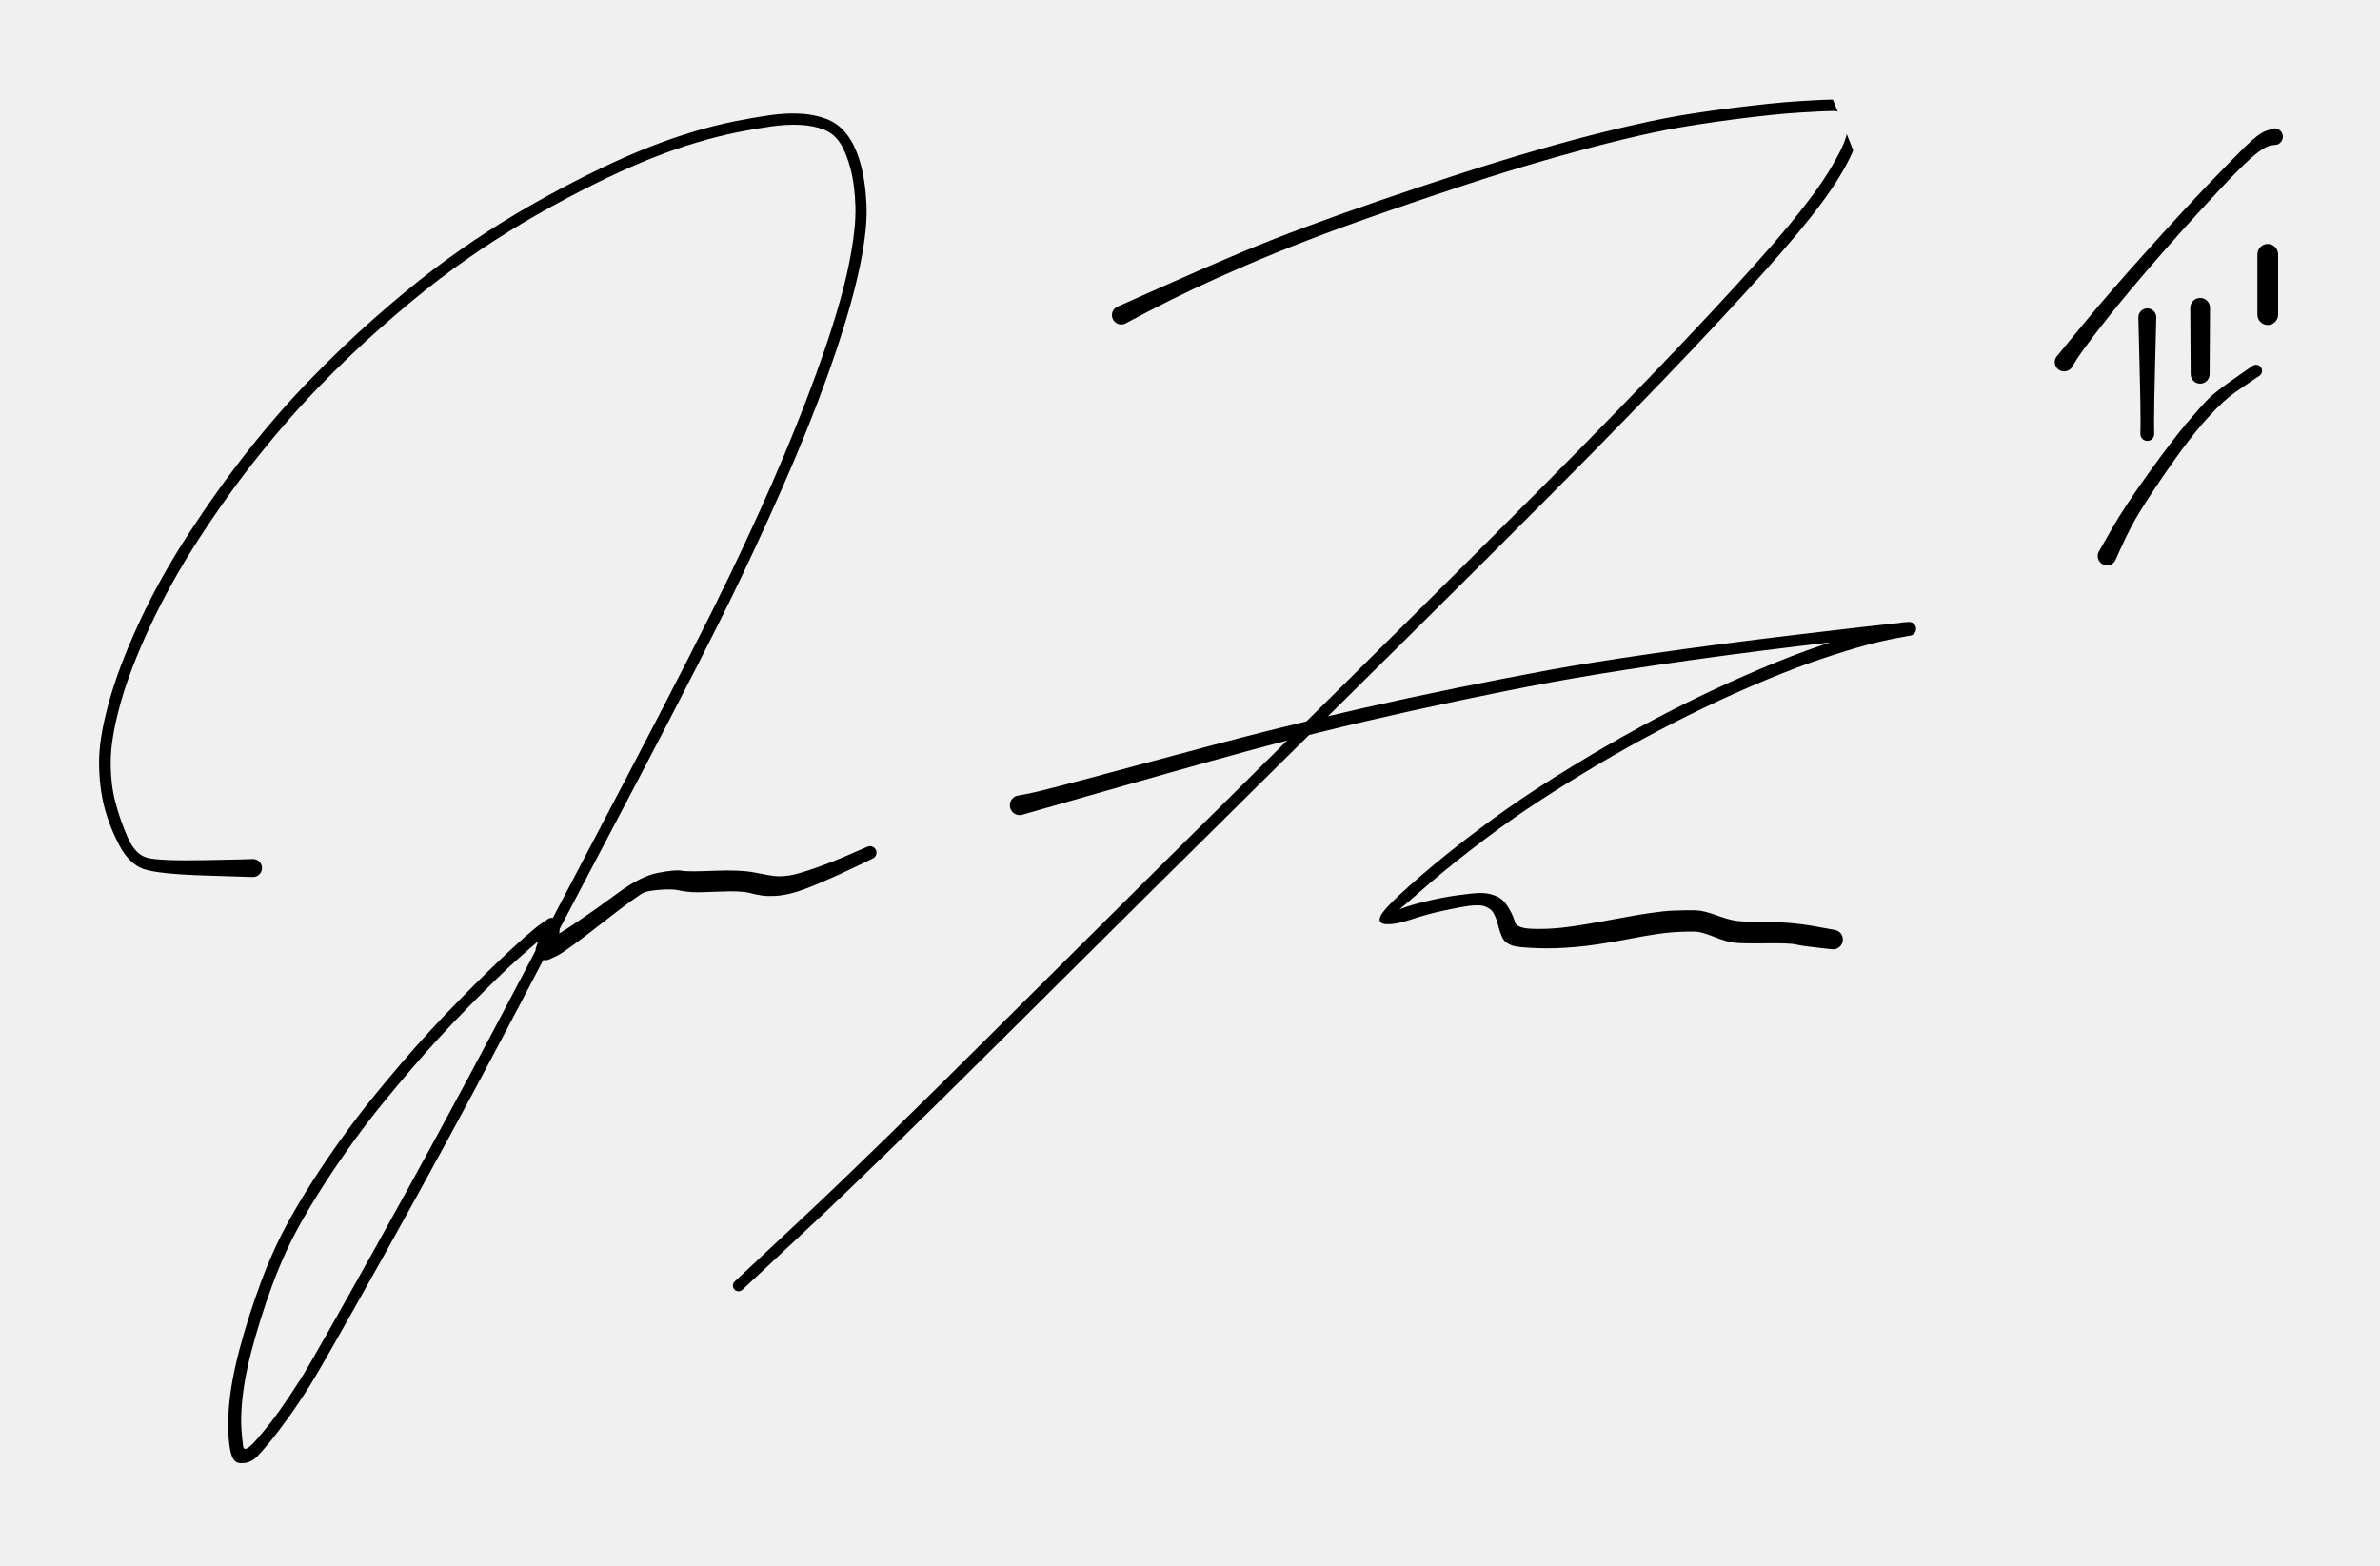
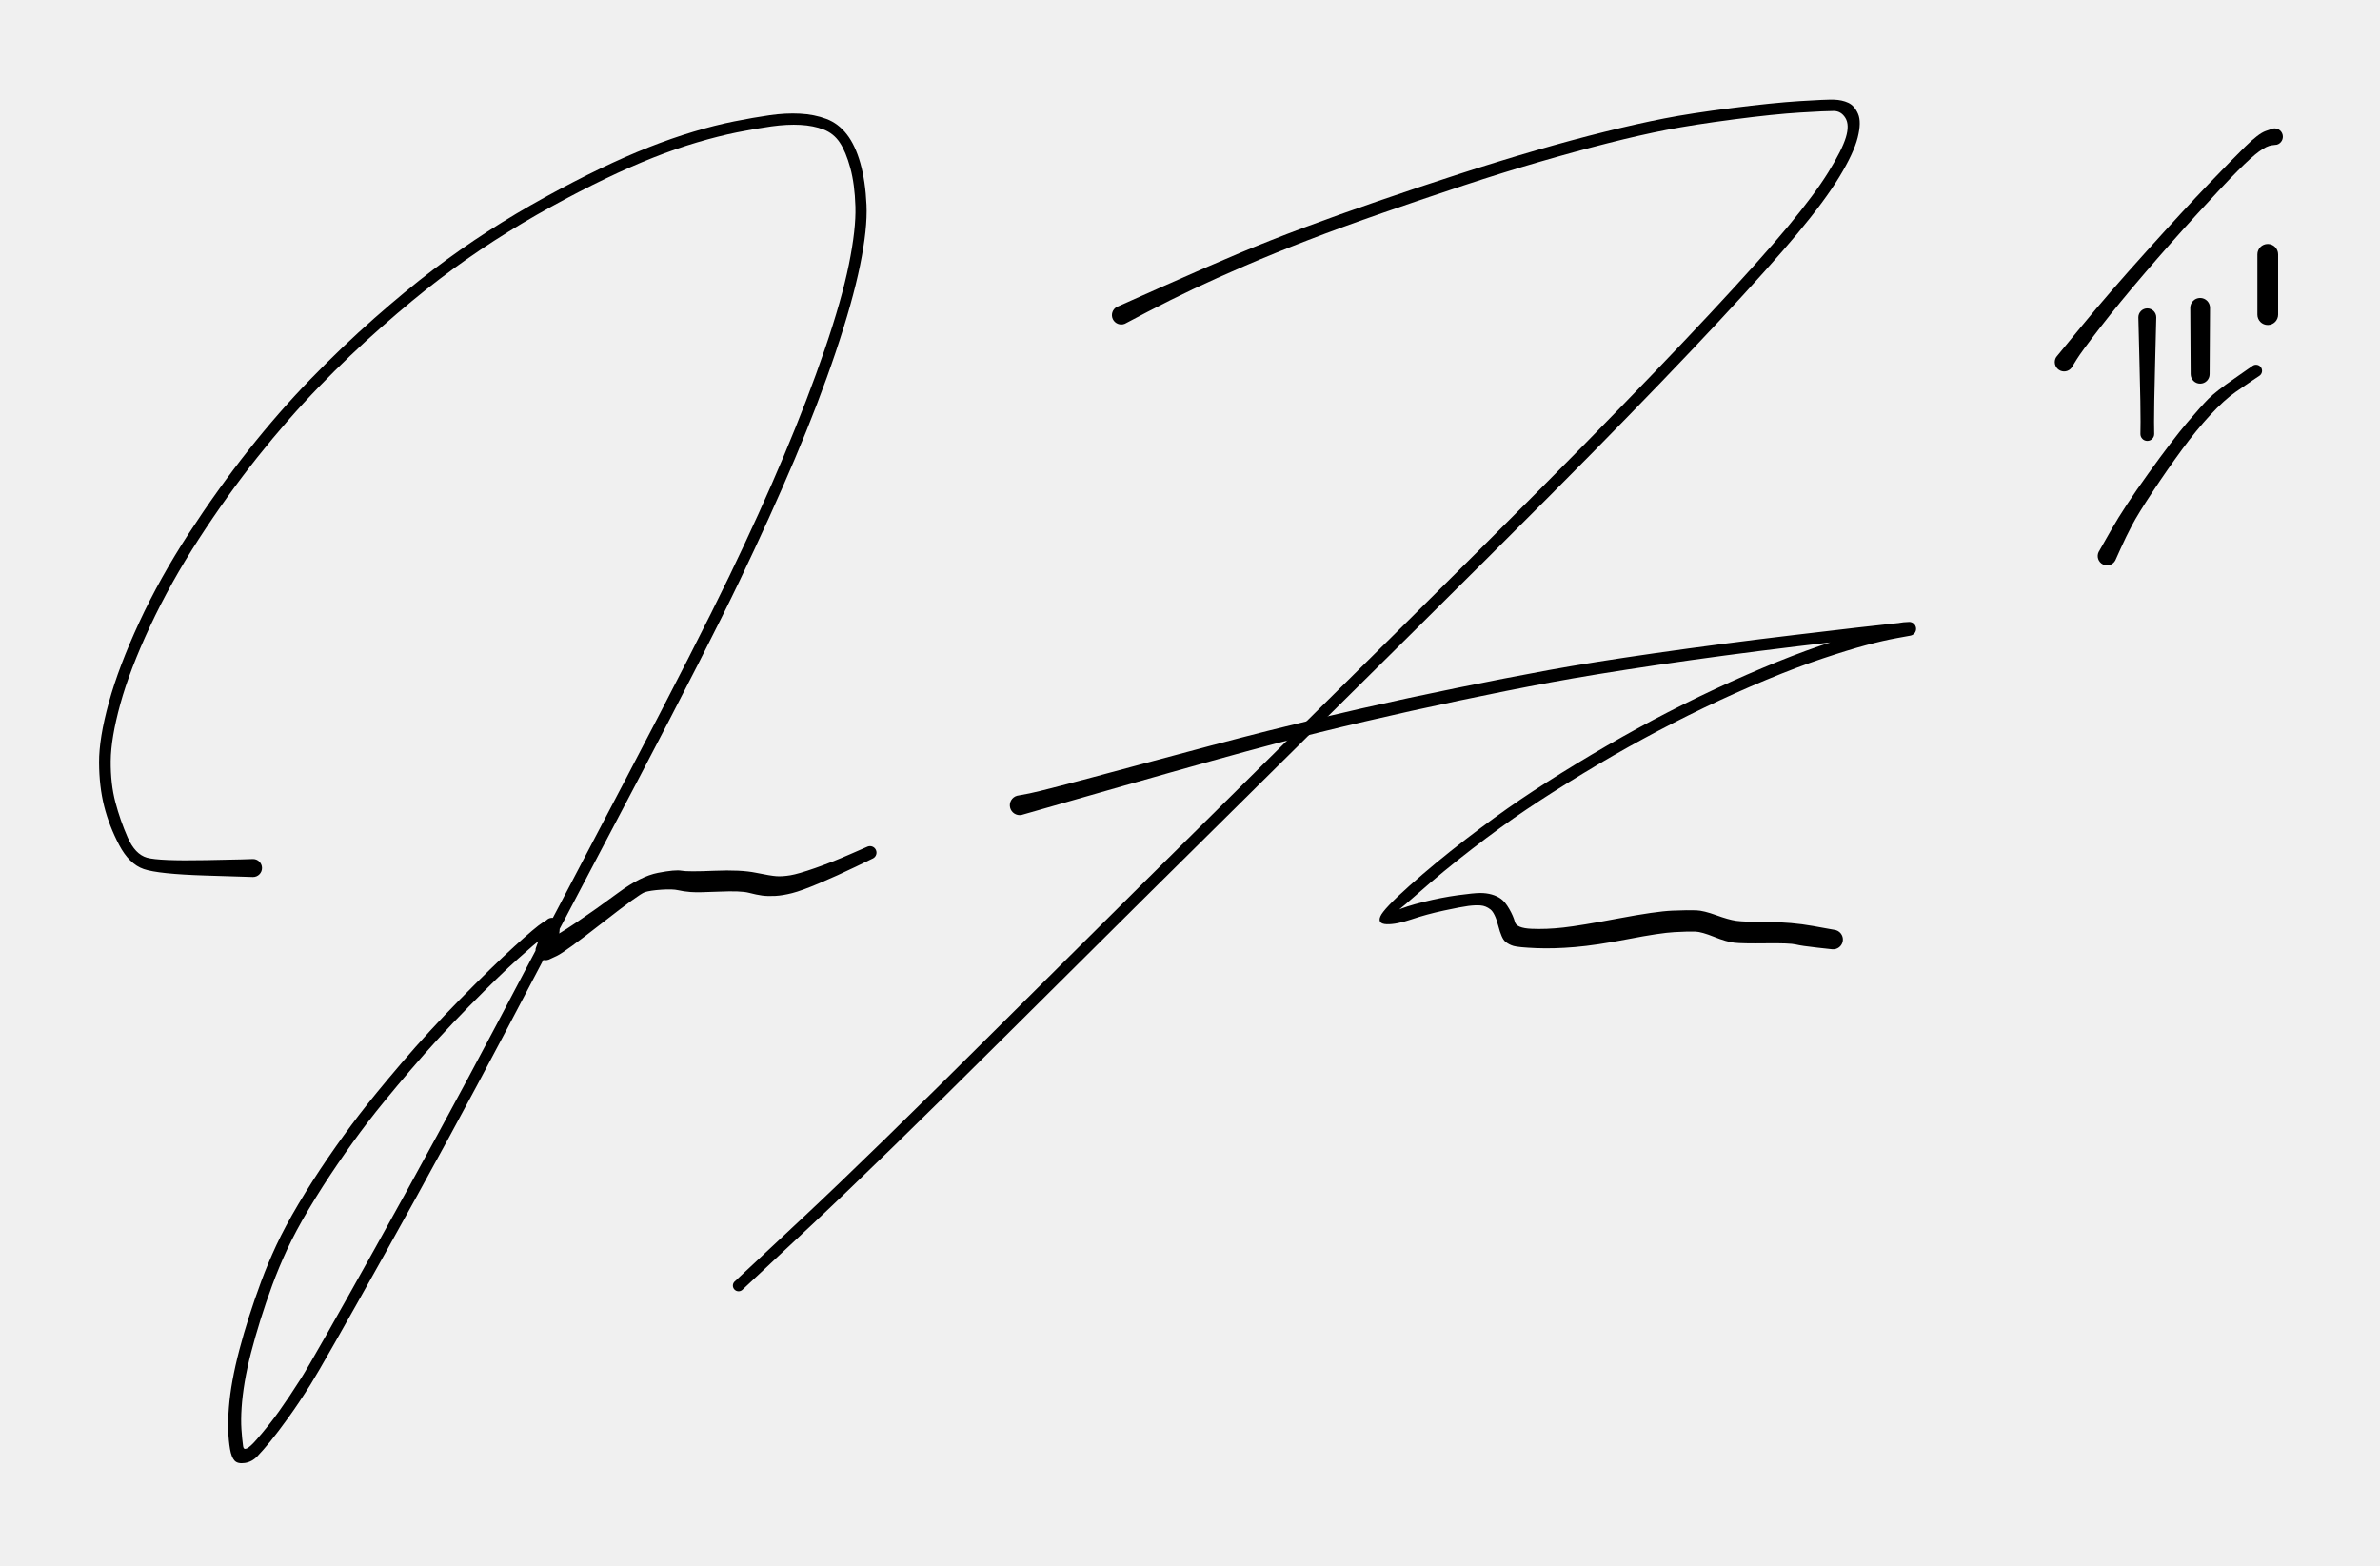
<svg xmlns="http://www.w3.org/2000/svg" viewBox="280.9 62.7 725.2 476.9" fill="currentColor" aria-hidden="true">
-   <mask id="sigm0" maskUnits="userSpaceOnUse" x="261" y="43" width="765" height="517">
-     <path class="sig-trace" pathLength="1" transform="translate(358.0 327.2)" d="M0,2.74 t-14.43,-.45 -18.86,-1.97 -7.49,-7.32 -4.58,-11.82 -1.55,-13.37 2.98,-18.28 9.26,-24.41 15.1,-27.07 18.12,-25.31 18.91,-21.65 19.36,-18.5 17.93,-14.81 16.77,-11.77 17.49,-10.44 16.76,-8.68 14.81,-6.52 13.57,-4.73 12.46,-3.15 10.78,-1.88 9.28,-.48 8.02,1.6 6.24,4.7 4.13,8.8 1.87,12.71 -1.97,18.44 -7.44,26.47 -12.49,32.61 -16.83,37.13 -31.25,61.25 -39.61,75.29 -37.05,68.21 -22.77,40.04 -6.73,10.06 -5.47,7.22 -3.98,4.57 -3.85,2.06 -3.12,-.72 -1.38,-3.51 -.54,-5.62 .19,-7.02 1.1,-8.28 2.09,-9.31 2.96,-10.15 3.71,-10.75 4.64,-11.08 6.72,-12.51 8.91,-13.93 9.45,-13.08 12.99,-15.86 18.02,-19.62 16.3,-15.88 8.76,-7.38 2.13,-1.32 a2.39,2.39 0 0 1 1.4,4.57 t-1.58,.57 -2.79,1.46 -6.69,5.77 -15.04,14.6 -17.83,19.43 -12.86,15.7 -9.32,12.92 -8.75,13.69 -6.56,12.23 -4.53,10.87 -3.61,10.6 -2.85,9.94 -1.94,8.97 -.95,7.88 -.05,6.55 .51,5.19 4.11,-2.06 6.85,-8.64 6.63,-9.91 22.7,-39.93 37.03,-68.15 39.58,-75.24 31.18,-61.1 16.75,-36.94 12.4,-32.29 7.35,-25.86 1.99,-17.65 -1.56,-11.78 -3.21,-7.73 -4.94,-3.97 -7.05,-1.4 -8.82,.45 -10.53,1.82 -12.17,3.07 -13.31,4.62 -14.61,6.44 -16.57,8.57 -17.28,10.31 -16.55,11.61 -17.74,14.65 -19.14,18.28 -18.7,21.4 -17.89,24.96 -14.85,26.6 -9.07,23.68 -2.92,17.37 1.42,12.55 3.74,10.73 5.89,6.18 17.93,.75 14.38,-.34 a2.74,2.74 0 0 1 0,5.48 ZM93.48,17.9 t-.09,1.27 -.84,4.01 -.74,2.76 a2.93,2.93 0 0 1 -5.67,-1.46 t1.31,-3.63 1.3,-3.64 a2.39,2.39 0 0 1 4.73,.69 ZM87.82,22.52 t2.27,-.89 8.34,-4.99 12.88,-9.13 12.08,-6.04 7.16,-.65 9.99,.02 12.66,.6 6.34,1.05 4.17,-.28 7.55,-2.19 10.6,-4.19 5.43,-2.37 a1.98,1.98 0 0 1 1.65,3.59 t-5.41,2.61 -10.88,4.93 -8.39,3.06 -5.19,.85 -3.93,-.11 -4.09,-.85 -8.98,-.34 -8.72,.12 -3.83,-.56 -5.07,-.16 -5.06,.75 -12.99,9.38 -13.8,10.02 -2.47,1.15 a2.93,2.93 0 0 1 -2.31,-5.38 Z" fill="none" stroke="#fff" stroke-width="378.6" stroke-linecap="round" stroke-linejoin="round" style="--sd:1.24s;--sdel:0.00s" />
-   </mask>
-   <mask id="sigm1" maskUnits="userSpaceOnUse" x="261" y="43" width="765" height="517">
-     <path class="sig-trace" pathLength="1" d="M621.2 156.2 L648.7 146.5 L678.2 134.3 L708.2 123.5 L738.6 113.6 L769.3 104.9 L800.6 98.6 L832.3 95.1 L840.2 114.8 L820.7 140.0 L799.2 163.7 L777.1 186.7 L754.8 209.5 L732.2 232.0 L709.6 254.5 L687.0 277.1 L664.3 299.5 L641.7 322.0 L619.0 344.5 L596.3 367.0 L573.6 389.3 L550.7 411.6 L527.9 433.9 L504.7 453.3" fill="none" stroke="#fff" stroke-width="14.7" stroke-linecap="round" stroke-linejoin="round" style="--sd:0.37s;--sdel:0.66s" />
-   </mask>
-   <mask id="sigm2" maskUnits="userSpaceOnUse" x="261" y="43" width="765" height="517">
-     <path class="sig-trace" pathLength="1" transform="translate(591.5 308.1)" d="M-.68,-2.93 t3.78,-.71 31.17,-8.12 41.68,-11 28.29,-6.77 29.03,-6.24 27.89,-5.42 32.67,-5.2 42.8,-5.58 28.75,-3.32 5.75,-.6 a2.1,2.1 0 0 1 .3,4.18 t-5.73,.24 -28.67,3.01 -42.63,5.69 -32.51,5.3 -27.78,5.53 -28.9,6.4 -28.14,6.98 -45.3,12.6 -31.09,8.89 a3.01,3.01 0 0 1 -1.36,-5.86 ZM271.49,-51.71 t-4.17,.76 -9.46,2.18 -13,3.99 -17.25,6.53 -18.97,8.5 -18.57,9.5 -18.51,10.66 -16.98,10.81 -16.59,12.03 -16.85,13.88 -8.54,6.65 2.16,-1.64 8.35,-2.7 10.48,-2.05 6.86,-.68 3.51,.46 2.84,1.35 2.47,3.03 1.74,4 5.03,2.06 9.7,-.38 16.72,-2.76 16.54,-2.38 7.27,-.1 6.07,1.48 6.08,1.71 9.6,.37 13.77,1.2 6.5,1.17 a2.98,2.98 0 0 1 -.66,5.93 t-4.62,-.51 -6.42,-.95 -9.05,-.35 -9.66,-.18 -6.18,-1.79 -5.71,-1.6 -6.36,.16 -14.13,2.12 -16.23,2.43 -11.86,.32 -6.8,-.65 -2.57,-1.36 -2.12,-4.83 -2.39,-4.96 -2.97,-1.2 -3.76,.15 -7.44,1.41 -9.88,2.69 -7.51,1.47 -1.97,-2.36 8.86,-9.34 17.05,-14.09 16.76,-12.19 17.11,-10.93 18.64,-10.79 18.7,-9.64 19.15,-8.67 17.44,-6.73 15.94,-4.92 9.78,-2.34 1.64,-.1 a2.1,2.1 0 0 1 .42,4.17 Z" fill="none" stroke="#fff" stroke-width="444.9" stroke-linecap="round" stroke-linejoin="round" style="--sd:0.77s;--sdel:1.07s" />
-   </mask>
-   <mask id="sigm3" maskUnits="userSpaceOnUse" x="261" y="43" width="765" height="517">
-     <path class="sig-trace" pathLength="1" d="M937.9 159.4 L936.9 160.2 L935.9 160.9 L935.1 161.9 L935.2 163.7 L935.2 165.4 L935.2 167.2 L935.2 169.0 L935.2 170.7 L935.2 172.5 L935.2 174.2 L935.2 176.0 L935.2 177.7 L935.2 179.5 L935.2 181.2 L935.2 183.0 L935.2 184.8 L935.2 186.5 L935.2 188.3 L935.2 190.0 L935.2 191.8 L935.3 193.4 L936.3 194.2 L937.3 194.9" fill="none" stroke="#fff" stroke-width="13.4" stroke-linecap="round" stroke-linejoin="round" style="--sd:0.07s;--sdel:1.49s" />
-   </mask>
-   <mask id="sigm4" maskUnits="userSpaceOnUse" x="261" y="43" width="765" height="517">
-     <path class="sig-trace" pathLength="1" d="M954.3 156.5 L953.6 156.9 L952.9 157.4 L952.2 157.8 L951.5 158.3 L951.3 159.2 L951.3 160.3 L951.3 161.4 L951.3 162.6 L951.3 163.7 L951.3 164.8 L951.3 166.0 L951.3 167.1 L951.3 168.2 L951.3 169.4 L951.3 170.5 L951.3 171.7 L951.3 172.8 L951.3 173.9 L951.4 175.0 L952.1 175.4 L952.8 175.8 L953.5 176.3 L954.2 176.7" fill="none" stroke="#fff" stroke-width="13.7" stroke-linecap="round" stroke-linejoin="round" style="--sd:0.07s;--sdel:1.60s" />
-   </mask>
-   <mask id="sigm5" maskUnits="userSpaceOnUse" x="261" y="43" width="765" height="517">
-     <path class="sig-trace" pathLength="1" d="M975.1 140.2 L974.4 140.6 L973.7 141.0 L973.0 141.4 L972.4 141.8 L971.9 142.4 L971.9 143.5 L971.9 144.6 L971.9 145.6 L971.9 146.7 L971.9 147.8 L971.9 148.8 L971.9 149.9 L971.9 151.0 L971.9 152.1 L971.9 153.1 L971.9 154.2 L971.9 155.3 L971.9 156.4 L972.4 157.0 L973.0 157.4 L973.7 157.8 L974.4 158.2 L975.1 158.6" fill="none" stroke="#fff" stroke-width="14.2" stroke-linecap="round" stroke-linejoin="round" style="--sd:0.07s;--sdel:1.71s" />
-   </mask>
-   <mask id="sigm6" maskUnits="userSpaceOnUse" x="261" y="43" width="765" height="517">
-     <path class="sig-trace" pathLength="1" d="M907.4 171.5 L910.6 171.1 L913.4 168.4 L916.0 165.0 L918.7 161.6 L921.5 158.2 L924.3 154.9 L927.1 151.6 L929.9 148.2 L932.7 144.9 L935.6 141.6 L938.5 138.4 L941.4 135.1 L944.3 131.9 L947.2 128.7 L950.2 125.5 L953.1 122.3 L956.1 119.1 L959.1 116.0 L962.2 112.9 L965.3 109.8 L968.7 107.1 L972.2 105.0 L973.5 101.9" fill="none" stroke="#fff" stroke-width="13.8" stroke-linecap="round" stroke-linejoin="round" style="--sd:0.07s;--sdel:1.82s" />
-   </mask>
-   <mask id="sigm7" maskUnits="userSpaceOnUse" x="261" y="43" width="765" height="517">
-     <path class="sig-trace" pathLength="1" d="M920.4 230.9 L922.7 230.3 L924.8 228.7 L926.4 225.8 L928.1 222.8 L929.7 219.9 L931.6 217.0 L933.4 214.1 L935.2 211.3 L937.1 208.5 L939.1 205.7 L941.1 203.0 L943.1 200.2 L945.1 197.5 L947.2 194.8 L949.3 192.2 L951.5 189.6 L953.8 187.1 L956.2 184.8 L958.8 182.6 L961.5 180.5 L964.3 178.5 L967.0 176.6 L967.3 174.1" fill="none" stroke="#fff" stroke-width="14.4" stroke-linecap="round" stroke-linejoin="round" style="--sd:0.07s;--sdel:1.93s" />
-   </mask>
-   <g mask="url(#sigm0)">
-     <path transform="translate(358.0 327.2)" d="M0,2.74 t-14.43,-.45 -18.86,-1.97 -7.49,-7.32 -4.58,-11.82 -1.55,-13.37 2.98,-18.28 9.26,-24.41 15.1,-27.07 18.12,-25.31 18.91,-21.65 19.36,-18.5 17.93,-14.81 16.77,-11.77 17.49,-10.44 16.76,-8.68 14.81,-6.52 13.57,-4.73 12.46,-3.15 10.78,-1.88 9.28,-.48 8.02,1.6 6.24,4.7 4.13,8.8 1.87,12.71 -1.97,18.44 -7.44,26.47 -12.49,32.61 -16.83,37.13 -31.25,61.25 -39.61,75.29 -37.05,68.21 -22.77,40.04 -6.73,10.06 -5.47,7.22 -3.98,4.57 -3.85,2.06 -3.12,-.72 -1.38,-3.51 -.54,-5.62 .19,-7.02 1.1,-8.28 2.09,-9.31 2.96,-10.15 3.71,-10.75 4.64,-11.08 6.72,-12.51 8.91,-13.93 9.45,-13.08 12.99,-15.86 18.02,-19.62 16.3,-15.88 8.76,-7.38 2.13,-1.32 a2.39,2.39 0 0 1 1.4,4.57 t-1.58,.57 -2.79,1.46 -6.69,5.77 -15.04,14.6 -17.83,19.43 -12.86,15.7 -9.32,12.92 -8.75,13.69 -6.56,12.23 -4.53,10.87 -3.61,10.6 -2.85,9.94 -1.94,8.97 -.95,7.88 -.05,6.55 .51,5.19 4.11,-2.06 6.85,-8.64 6.63,-9.91 22.7,-39.93 37.03,-68.15 39.58,-75.24 31.18,-61.1 16.75,-36.94 12.4,-32.29 7.35,-25.86 1.99,-17.65 -1.56,-11.78 -3.21,-7.73 -4.94,-3.97 -7.05,-1.4 -8.82,.45 -10.53,1.82 -12.17,3.07 -13.31,4.62 -14.61,6.44 -16.57,8.57 -17.28,10.31 -16.55,11.61 -17.74,14.65 -19.14,18.28 -18.7,21.4 -17.89,24.96 -14.85,26.6 -9.07,23.68 -2.92,17.37 1.42,12.55 3.74,10.73 5.89,6.18 17.93,.75 14.38,-.34 a2.74,2.74 0 0 1 0,5.48 ZM93.48,17.9 t-.09,1.27 -.84,4.01 -.74,2.76 a2.93,2.93 0 0 1 -5.67,-1.46 t1.31,-3.63 1.3,-3.64 a2.39,2.39 0 0 1 4.73,.69 ZM87.82,22.52 t2.27,-.89 8.34,-4.99 12.88,-9.13 12.08,-6.04 7.16,-.65 9.99,.02 12.66,.6 6.34,1.05 4.17,-.28 7.55,-2.19 10.6,-4.19 5.43,-2.37 a1.98,1.98 0 0 1 1.65,3.59 t-5.41,2.61 -10.88,4.93 -8.39,3.06 -5.19,.85 -3.93,-.11 -4.09,-.85 -8.98,-.34 -8.72,.12 -3.83,-.56 -5.07,-.16 -5.06,.75 -12.99,9.38 -13.8,10.02 -2.47,1.15 a2.93,2.93 0 0 1 -2.31,-5.38 Z" />
-   </g>
-   <g mask="url(#sigm1)">
-     <path transform="translate(622.4 158.8)" d="M-1.24,-2.56 t14.13,-6.29 23.33,-10.15 19.47,-7.7 22.82,-8.16 24.69,-8.25 23.27,-7.16 21.02,-5.68 18.06,-4.05 20.62,-3.18 20.56,-2.1 10.58,-.45 4.37,.95 2.98,3.37 -.11,7.23 -5.59,11.97 -12.74,17.23 -24.1,26.91 -38.46,39.99 -81.66,81.37 -97.31,96.47 -59.22,57.73 -20.87,19.52 a1.73,1.73 0 0 1 -2.34,-2.53 t20.83,-19.49 59.16,-57.7 97.27,-96.48 81.58,-81.34 38.34,-39.9 23.85,-26.65 12.33,-16.59 5.33,-10.57 -.14,-5.91 -3.54,-2.13 -10.26,.47 -20.31,2.1 -20.37,3.18 -17.9,4.06 -20.88,5.7 -23.16,7.21 -24.57,8.33 -22.63,8.25 -19.26,7.84 -15.92,7.16 -13.8,6.87 -6.97,3.67 a2.85,2.85 0 0 1 -2.48,-5.12 Z" />
-   </g>
-   <g mask="url(#sigm2)">
-     <path transform="translate(591.5 308.1)" d="M-.68,-2.93 t3.78,-.71 31.17,-8.12 41.68,-11 28.29,-6.77 29.03,-6.24 27.89,-5.42 32.67,-5.2 42.8,-5.58 28.75,-3.32 5.75,-.6 a2.1,2.1 0 0 1 .3,4.18 t-5.73,.24 -28.67,3.01 -42.63,5.69 -32.51,5.3 -27.78,5.53 -28.9,6.4 -28.14,6.98 -45.3,12.6 -31.09,8.89 a3.01,3.01 0 0 1 -1.36,-5.86 ZM271.49,-51.71 t-4.17,.76 -9.46,2.18 -13,3.99 -17.25,6.53 -18.97,8.5 -18.57,9.5 -18.51,10.66 -16.98,10.81 -16.59,12.03 -16.85,13.88 -8.54,6.65 2.16,-1.64 8.35,-2.7 10.48,-2.05 6.86,-.68 3.51,.46 2.84,1.35 2.47,3.03 1.74,4 5.03,2.06 9.7,-.38 16.72,-2.76 16.54,-2.38 7.27,-.1 6.07,1.48 6.08,1.71 9.6,.37 13.77,1.2 6.5,1.17 a2.98,2.98 0 0 1 -.66,5.93 t-4.62,-.51 -6.42,-.95 -9.05,-.35 -9.66,-.18 -6.18,-1.79 -5.71,-1.6 -6.36,.16 -14.13,2.12 -16.23,2.43 -11.86,.32 -6.8,-.65 -2.57,-1.36 -2.12,-4.83 -2.39,-4.96 -2.97,-1.2 -3.76,.15 -7.44,1.41 -9.88,2.69 -7.51,1.47 -1.97,-2.36 8.86,-9.34 17.05,-14.09 16.76,-12.19 17.11,-10.93 18.64,-10.79 18.7,-9.64 19.15,-8.67 17.44,-6.73 15.94,-4.92 9.78,-2.34 1.64,-.1 a2.1,2.1 0 0 1 .42,4.17 Z" />
-   </g>
-   <g mask="url(#sigm3)">
-     <path transform="translate(935.2 159.4)" d="M2.73,0 t-.35,14.04 -.32,17.77 .04,3.74 a2.1,2.1 0 0 1 -4.2,0 t.04,-3.74 -.32,-17.77 -.35,-14.04 a2.73,2.73 0 0 1 5.46,0 Z" />
-   </g>
-   <g mask="url(#sigm4)">
-     <path transform="translate(951.3 156.5)" d="M3.01,0 t-.06,10.11 -.06,10.1 a2.89,2.89 0 0 1 -5.78,0 t-.06,-10.1 -.06,-10.11 a3.01,3.01 0 0 1 6.02,0 Z" />
-   </g>
-   <g mask="url(#sigm5)">
-     <path transform="translate(971.9 140.2)" d="M3.16,0 t0,9.18 0,9.19 a3.16,3.16 0 0 1 -6.32,0 t0,-9.19 0,-9.18 a3.16,3.16 0 0 1 6.32,0 Z" />
-   </g>
-   <g mask="url(#sigm6)">
-     <path transform="translate(909.8 173.1)" d="M-2.35,-1.61 t7.95,-9.67 19.55,-22.55 18.89,-20.47 11.27,-11.5 6.16,-4.68 2.2,-.76 a2.54,2.54 0 0 1 1.24,4.92 t-1.56,.19 -3.88,1.88 -6.49,5.87 -12.41,13.2 -15.95,18.01 -13.54,16.51 -7.27,9.89 -1.46,2.38 a2.85,2.85 0 0 1 -4.7,-3.22 Z" />
-   </g>
-   <g mask="url(#sigm7)">
-     <path transform="translate(922.9 232.2)" d="M-2.55,-1.27 t3.94,-6.91 11.28,-17.12 11.73,-15.38 6.58,-7.36 7.83,-6.1 5.61,-3.92 a1.84,1.84 0 0 1 2.01,3.09 t-1.9,1.26 -5.34,3.66 -7.7,7 -8.61,10.52 -8.91,12.81 -6.35,10.31 -3.43,7.04 -1.64,3.64 a2.85,2.85 0 0 1 -5.1,-2.54 Z" />
-   </g>
+   <path transform="translate(358.0 327.2)" d="M0,2.74 t-14.43,-.45 -18.86,-1.97 -7.49,-7.32 -4.58,-11.82 -1.55,-13.37 2.98,-18.28 9.26,-24.41 15.1,-27.07 18.12,-25.31 18.91,-21.65 19.36,-18.5 17.93,-14.81 16.77,-11.77 17.49,-10.44 16.76,-8.68 14.81,-6.52 13.57,-4.73 12.46,-3.15 10.78,-1.88 9.28,-.48 8.02,1.6 6.24,4.7 4.13,8.8 1.87,12.71 -1.97,18.44 -7.44,26.47 -12.49,32.61 -16.83,37.13 -31.25,61.25 -39.61,75.29 -37.05,68.21 -22.77,40.04 -6.73,10.06 -5.47,7.22 -3.98,4.57 -3.85,2.06 -3.12,-.72 -1.38,-3.51 -.54,-5.62 .19,-7.02 1.1,-8.28 2.09,-9.31 2.96,-10.15 3.71,-10.75 4.64,-11.08 6.72,-12.51 8.91,-13.93 9.45,-13.08 12.99,-15.86 18.02,-19.62 16.3,-15.88 8.76,-7.38 2.13,-1.32 a2.39,2.39 0 0 1 1.4,4.57 t-1.58,.57 -2.79,1.46 -6.69,5.77 -15.04,14.6 -17.83,19.43 -12.86,15.7 -9.32,12.92 -8.75,13.69 -6.56,12.23 -4.53,10.87 -3.61,10.6 -2.85,9.94 -1.94,8.97 -.95,7.88 -.05,6.55 .51,5.19 4.11,-2.06 6.85,-8.64 6.63,-9.91 22.7,-39.93 37.03,-68.15 39.58,-75.24 31.18,-61.1 16.75,-36.94 12.4,-32.29 7.35,-25.86 1.99,-17.65 -1.56,-11.78 -3.21,-7.73 -4.94,-3.97 -7.05,-1.4 -8.82,.45 -10.53,1.82 -12.17,3.07 -13.31,4.62 -14.61,6.44 -16.57,8.57 -17.28,10.31 -16.55,11.61 -17.74,14.65 -19.14,18.28 -18.7,21.4 -17.89,24.96 -14.85,26.6 -9.07,23.68 -2.92,17.37 1.42,12.55 3.74,10.73 5.89,6.18 17.93,.75 14.38,-.34 a2.74,2.74 0 0 1 0,5.48 ZM93.48,17.9 t-.09,1.27 -.84,4.01 -.74,2.76 a2.93,2.93 0 0 1 -5.67,-1.46 t1.31,-3.63 1.3,-3.64 a2.39,2.39 0 0 1 4.73,.69 ZM87.82,22.52 t2.27,-.89 8.34,-4.99 12.88,-9.13 12.08,-6.04 7.16,-.65 9.99,.02 12.66,.6 6.34,1.05 4.17,-.28 7.55,-2.19 10.6,-4.19 5.43,-2.37 a1.98,1.98 0 0 1 1.65,3.59 t-5.41,2.61 -10.88,4.93 -8.39,3.06 -5.19,.85 -3.93,-.11 -4.09,-.85 -8.98,-.34 -8.72,.12 -3.83,-.56 -5.07,-.16 -5.06,.75 -12.99,9.38 -13.8,10.02 -2.47,1.15 a2.93,2.93 0 0 1 -2.31,-5.38 Z" />
+   <path transform="translate(622.4 158.8)" d="M-1.24,-2.56 t14.13,-6.29 23.33,-10.15 19.47,-7.7 22.82,-8.16 24.69,-8.25 23.27,-7.16 21.02,-5.68 18.06,-4.05 20.62,-3.18 20.56,-2.1 10.58,-.45 4.37,.95 2.98,3.37 -.11,7.23 -5.59,11.97 -12.74,17.23 -24.1,26.91 -38.46,39.99 -81.66,81.37 -97.31,96.47 -59.22,57.73 -20.87,19.52 a1.73,1.73 0 0 1 -2.34,-2.53 t20.83,-19.49 59.16,-57.7 97.27,-96.48 81.58,-81.34 38.34,-39.9 23.85,-26.65 12.33,-16.59 5.33,-10.57 -.14,-5.91 -3.54,-2.13 -10.26,.47 -20.31,2.1 -20.37,3.18 -17.9,4.06 -20.88,5.7 -23.16,7.21 -24.57,8.33 -22.63,8.25 -19.26,7.84 -15.92,7.16 -13.8,6.87 -6.97,3.67 a2.85,2.85 0 0 1 -2.48,-5.12 Z" />
+   <path transform="translate(591.5 308.1)" d="M-.68,-2.93 t3.78,-.71 31.17,-8.12 41.68,-11 28.29,-6.77 29.03,-6.24 27.89,-5.42 32.67,-5.2 42.8,-5.58 28.75,-3.32 5.75,-.6 a2.1,2.1 0 0 1 .3,4.18 t-5.73,.24 -28.67,3.01 -42.63,5.69 -32.51,5.3 -27.78,5.53 -28.9,6.4 -28.14,6.98 -45.3,12.6 -31.09,8.89 a3.01,3.01 0 0 1 -1.36,-5.86 ZM271.49,-51.71 t-4.17,.76 -9.46,2.18 -13,3.99 -17.25,6.53 -18.97,8.5 -18.57,9.5 -18.51,10.66 -16.98,10.81 -16.59,12.03 -16.85,13.88 -8.54,6.65 2.16,-1.64 8.35,-2.7 10.48,-2.05 6.86,-.68 3.51,.46 2.84,1.35 2.47,3.03 1.74,4 5.03,2.06 9.7,-.38 16.72,-2.76 16.54,-2.38 7.27,-.1 6.07,1.48 6.08,1.71 9.6,.37 13.77,1.2 6.5,1.17 a2.98,2.98 0 0 1 -.66,5.93 t-4.62,-.51 -6.42,-.95 -9.05,-.35 -9.66,-.18 -6.18,-1.79 -5.71,-1.6 -6.36,.16 -14.13,2.12 -16.23,2.43 -11.86,.32 -6.8,-.65 -2.57,-1.36 -2.12,-4.83 -2.39,-4.96 -2.97,-1.2 -3.76,.15 -7.44,1.41 -9.88,2.69 -7.51,1.47 -1.97,-2.36 8.86,-9.34 17.05,-14.09 16.76,-12.19 17.11,-10.93 18.64,-10.79 18.7,-9.64 19.15,-8.67 17.44,-6.73 15.94,-4.92 9.78,-2.34 1.64,-.1 a2.1,2.1 0 0 1 .42,4.17 Z" />
+   <path transform="translate(935.2 159.4)" d="M2.73,0 t-.35,14.04 -.32,17.77 .04,3.74 a2.1,2.1 0 0 1 -4.2,0 t.04,-3.74 -.32,-17.77 -.35,-14.04 a2.73,2.73 0 0 1 5.46,0 Z" />
+   <path transform="translate(951.3 156.5)" d="M3.01,0 t-.06,10.11 -.06,10.1 a2.89,2.89 0 0 1 -5.78,0 t-.06,-10.1 -.06,-10.11 a3.01,3.01 0 0 1 6.02,0 Z" />
+   <path transform="translate(971.9 140.2)" d="M3.16,0 t0,9.18 0,9.19 a3.16,3.16 0 0 1 -6.32,0 t0,-9.19 0,-9.18 a3.16,3.16 0 0 1 6.32,0 Z" />
+   <path transform="translate(909.8 173.1)" d="M-2.35,-1.61 t7.95,-9.67 19.55,-22.55 18.89,-20.47 11.27,-11.5 6.16,-4.68 2.2,-.76 a2.54,2.54 0 0 1 1.24,4.92 t-1.56,.19 -3.88,1.88 -6.49,5.87 -12.41,13.2 -15.95,18.01 -13.54,16.51 -7.27,9.89 -1.46,2.38 a2.85,2.85 0 0 1 -4.7,-3.22 Z" />
+   <path transform="translate(922.9 232.2)" d="M-2.55,-1.27 t3.94,-6.91 11.28,-17.12 11.73,-15.38 6.58,-7.36 7.83,-6.1 5.61,-3.92 a1.84,1.84 0 0 1 2.01,3.09 t-1.9,1.26 -5.34,3.66 -7.7,7 -8.61,10.52 -8.91,12.81 -6.35,10.31 -3.43,7.04 -1.64,3.64 a2.85,2.85 0 0 1 -5.1,-2.54 Z" />
</svg>
